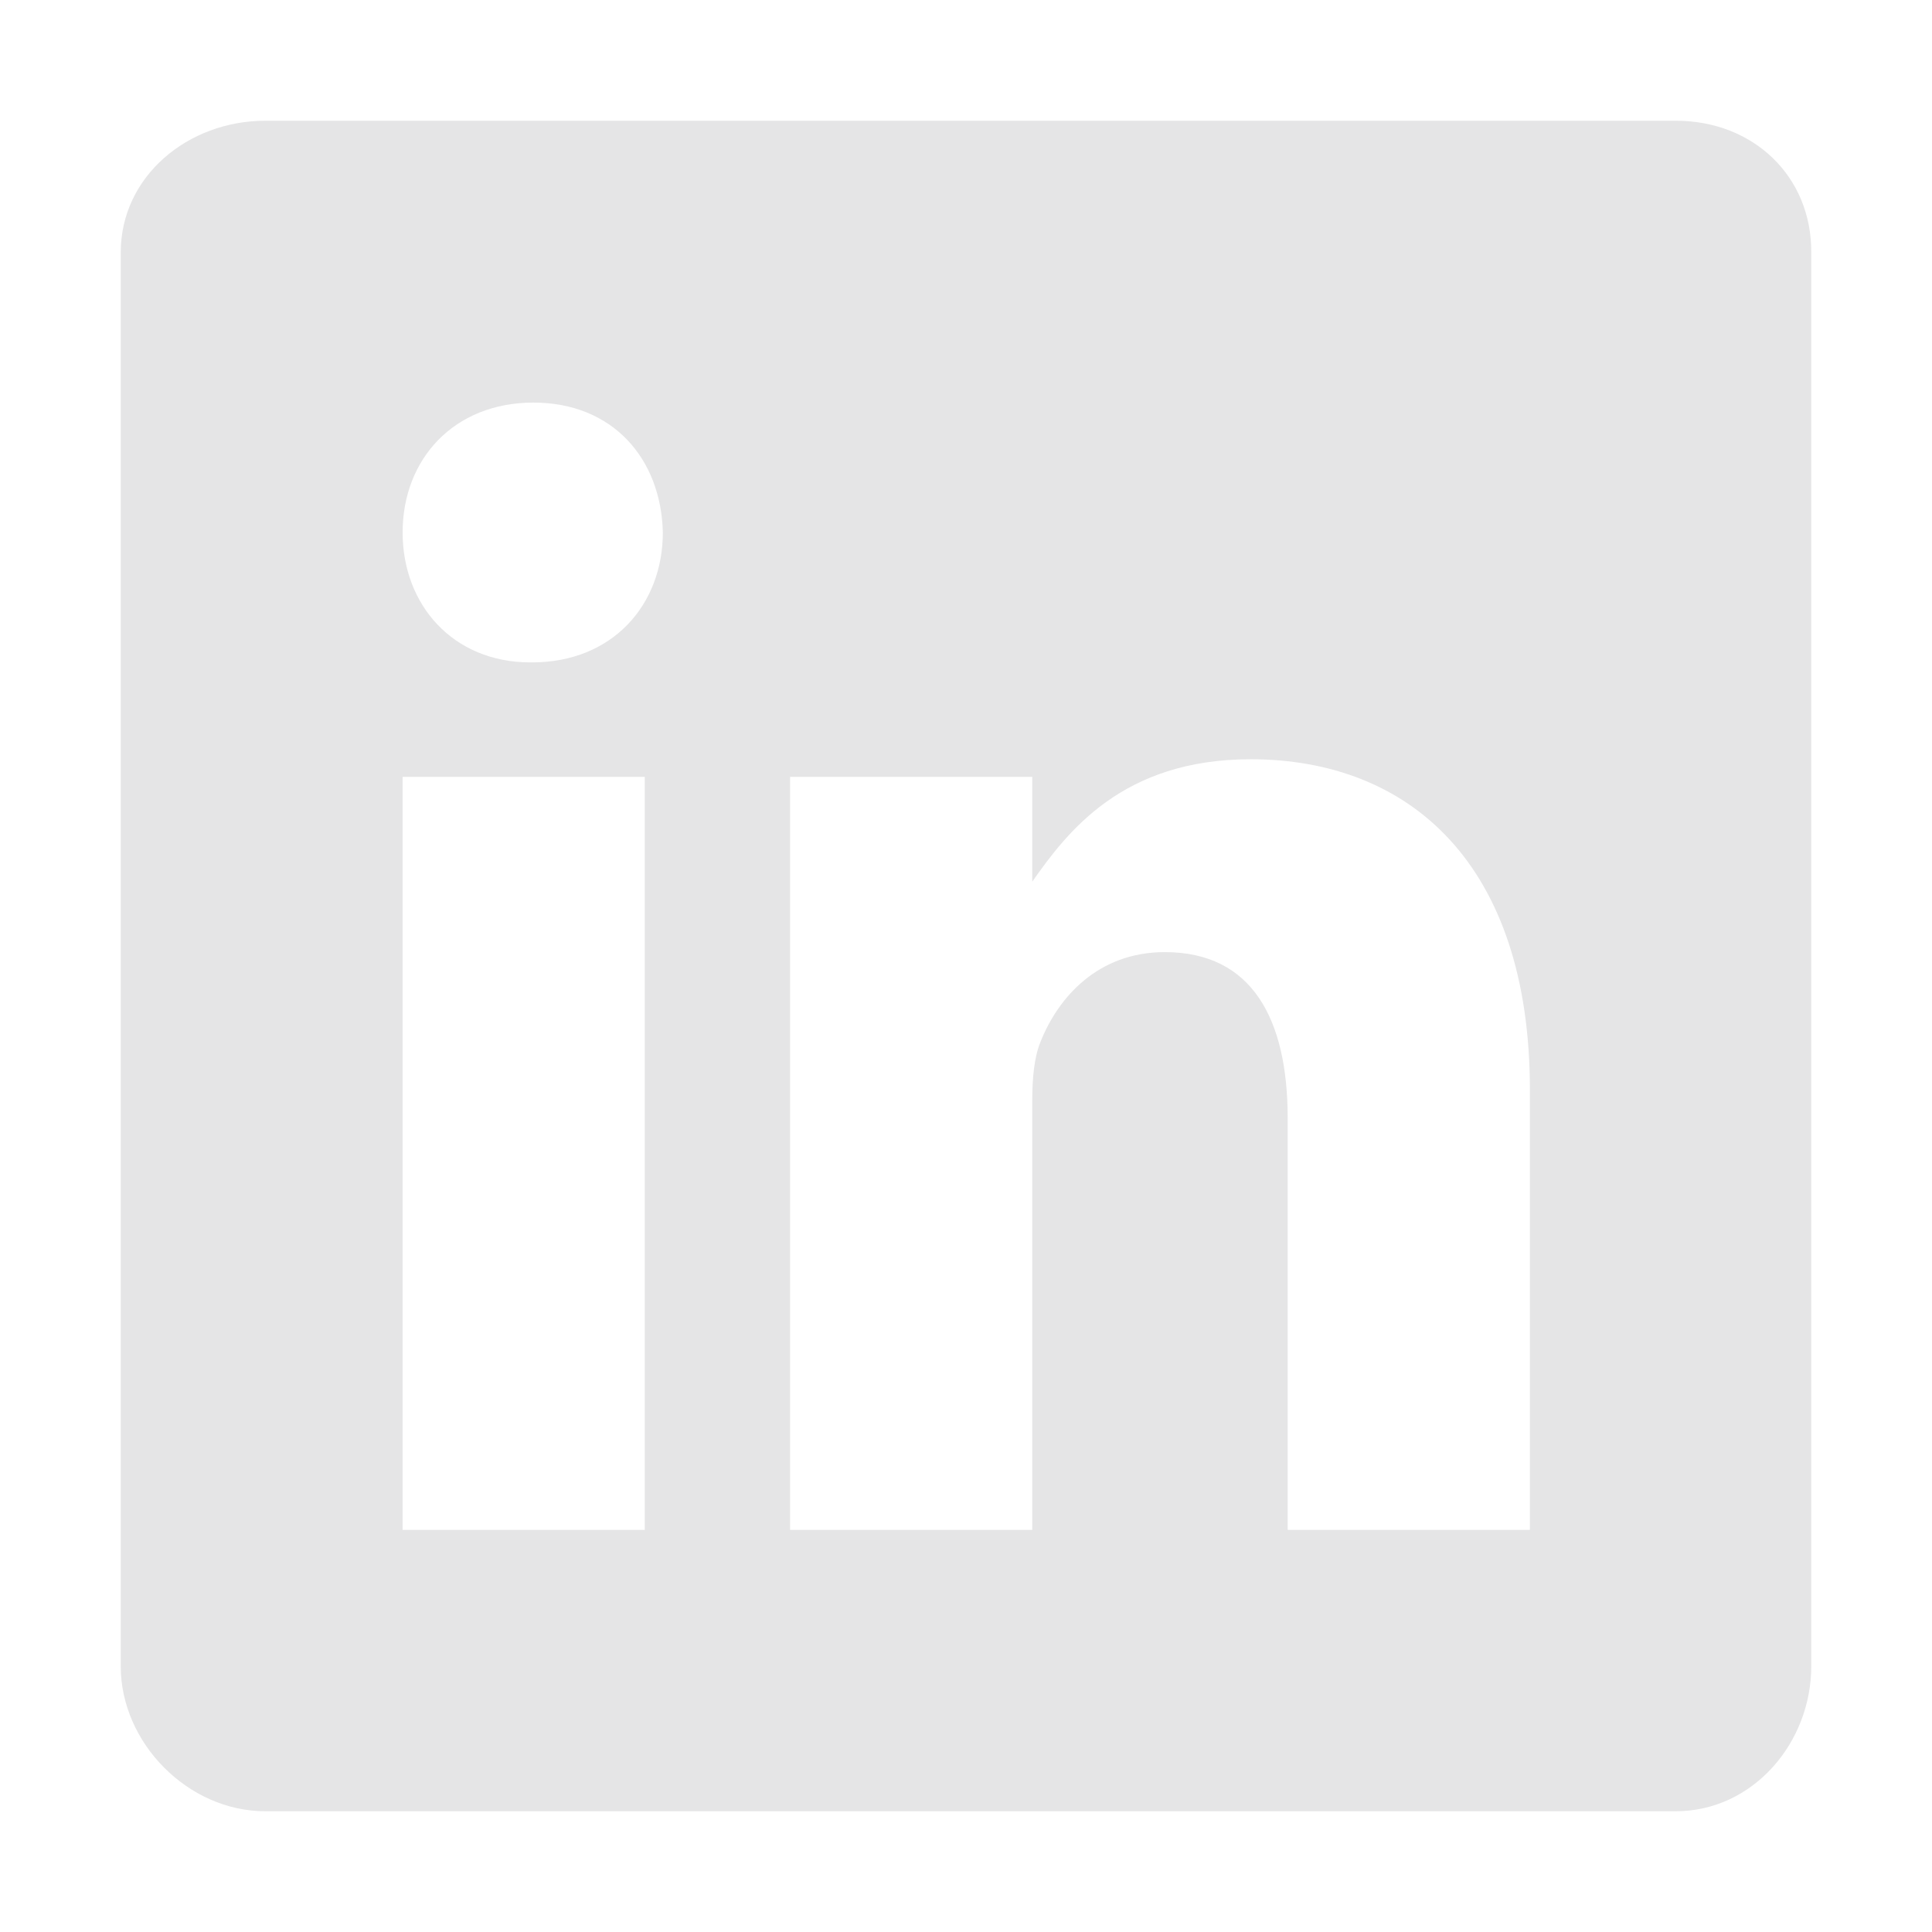
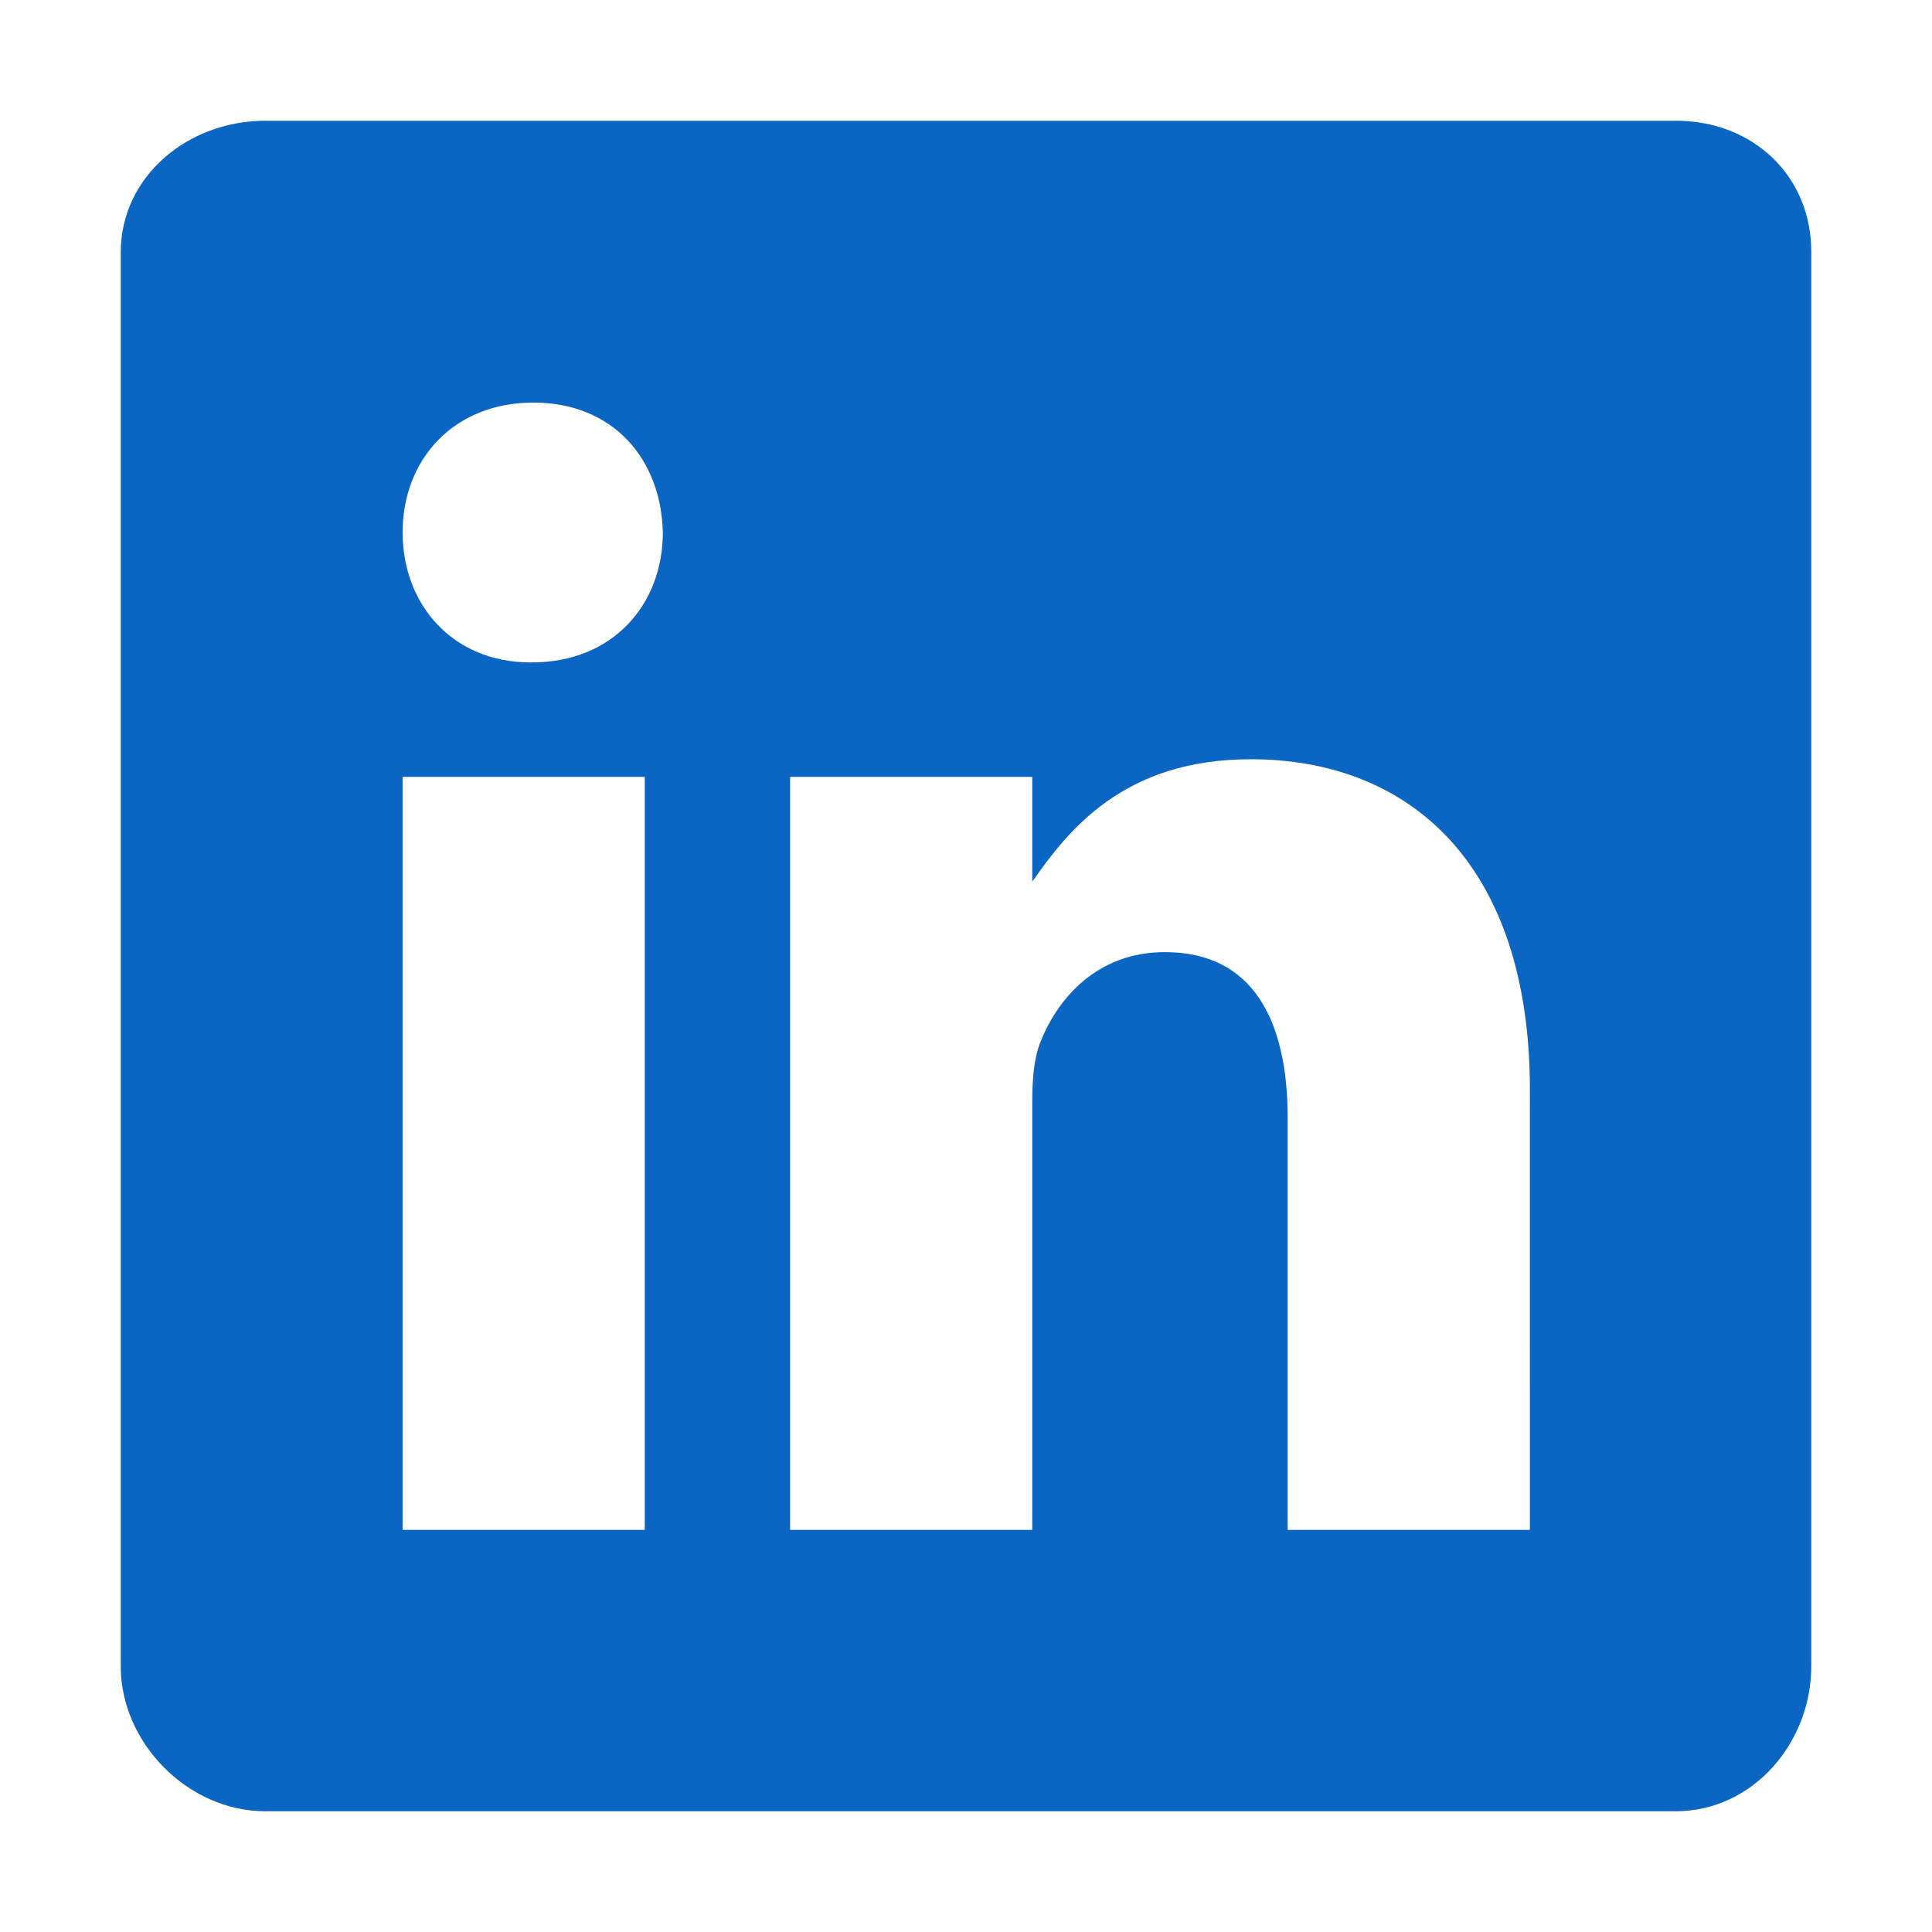
- <svg xmlns="http://www.w3.org/2000/svg" fill="#e5e5e6" viewBox="0 0 512 512">
+ <svg xmlns="http://www.w3.org/2000/svg" fill="#0B65C2" viewBox="0 0 512 512">
  <path d="M444.17,32H70.28C49.85,32,32,46.7,32,66.89V441.61C32,461.91,49.85,480,70.28,480H444.06C464.6,480,480,461.79,480,441.61V66.89C480.12,46.7,464.6,32,444.17,32ZM170.87,405.43H106.69V205.88h64.18ZM141,175.54h-.46c-20.54,0-33.84-15.29-33.84-34.43,0-19.49,13.65-34.42,34.65-34.42s33.85,14.82,34.31,34.42C175.65,160.25,162.35,175.54,141,175.54ZM405.43,405.43H341.25V296.32c0-26.14-9.34-44-32.56-44-17.74,0-28.24,12-32.91,23.69-1.75,4.2-2.22,9.92-2.22,15.76V405.43H209.38V205.88h64.18v27.77c9.34-13.3,23.93-32.44,57.88-32.44,42.13,0,74,27.77,74,87.64Z" />
</svg>
